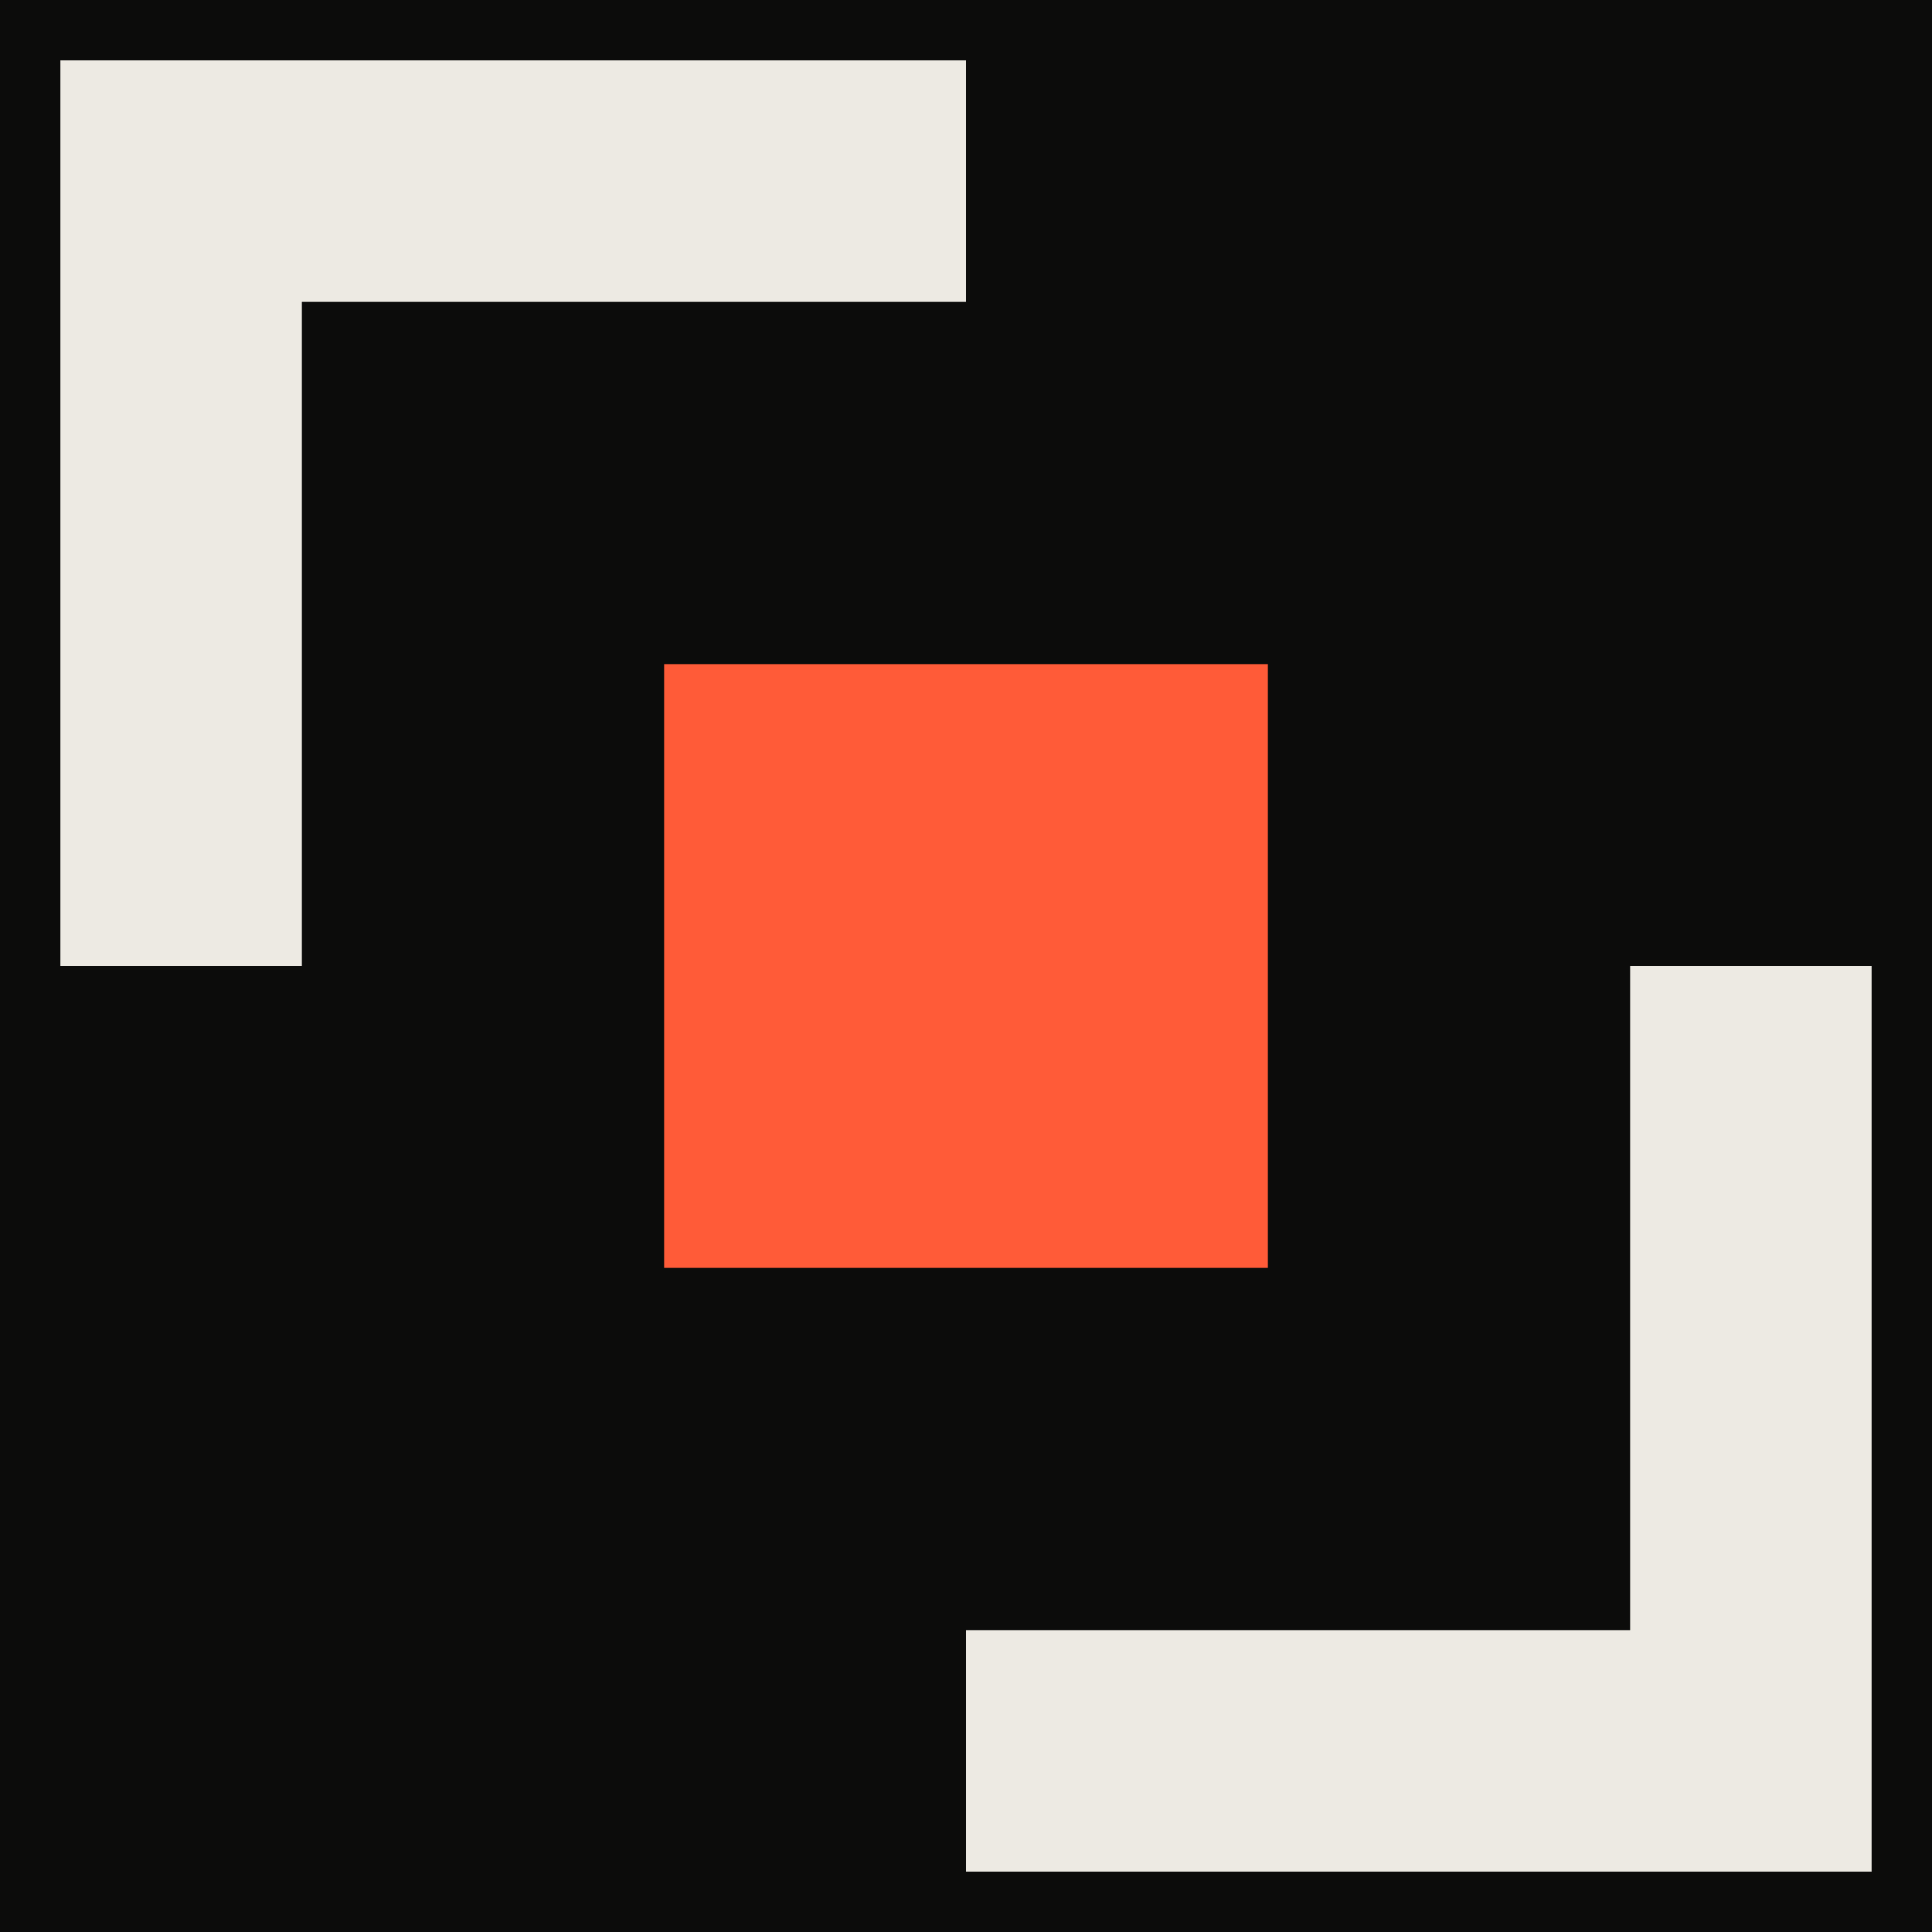
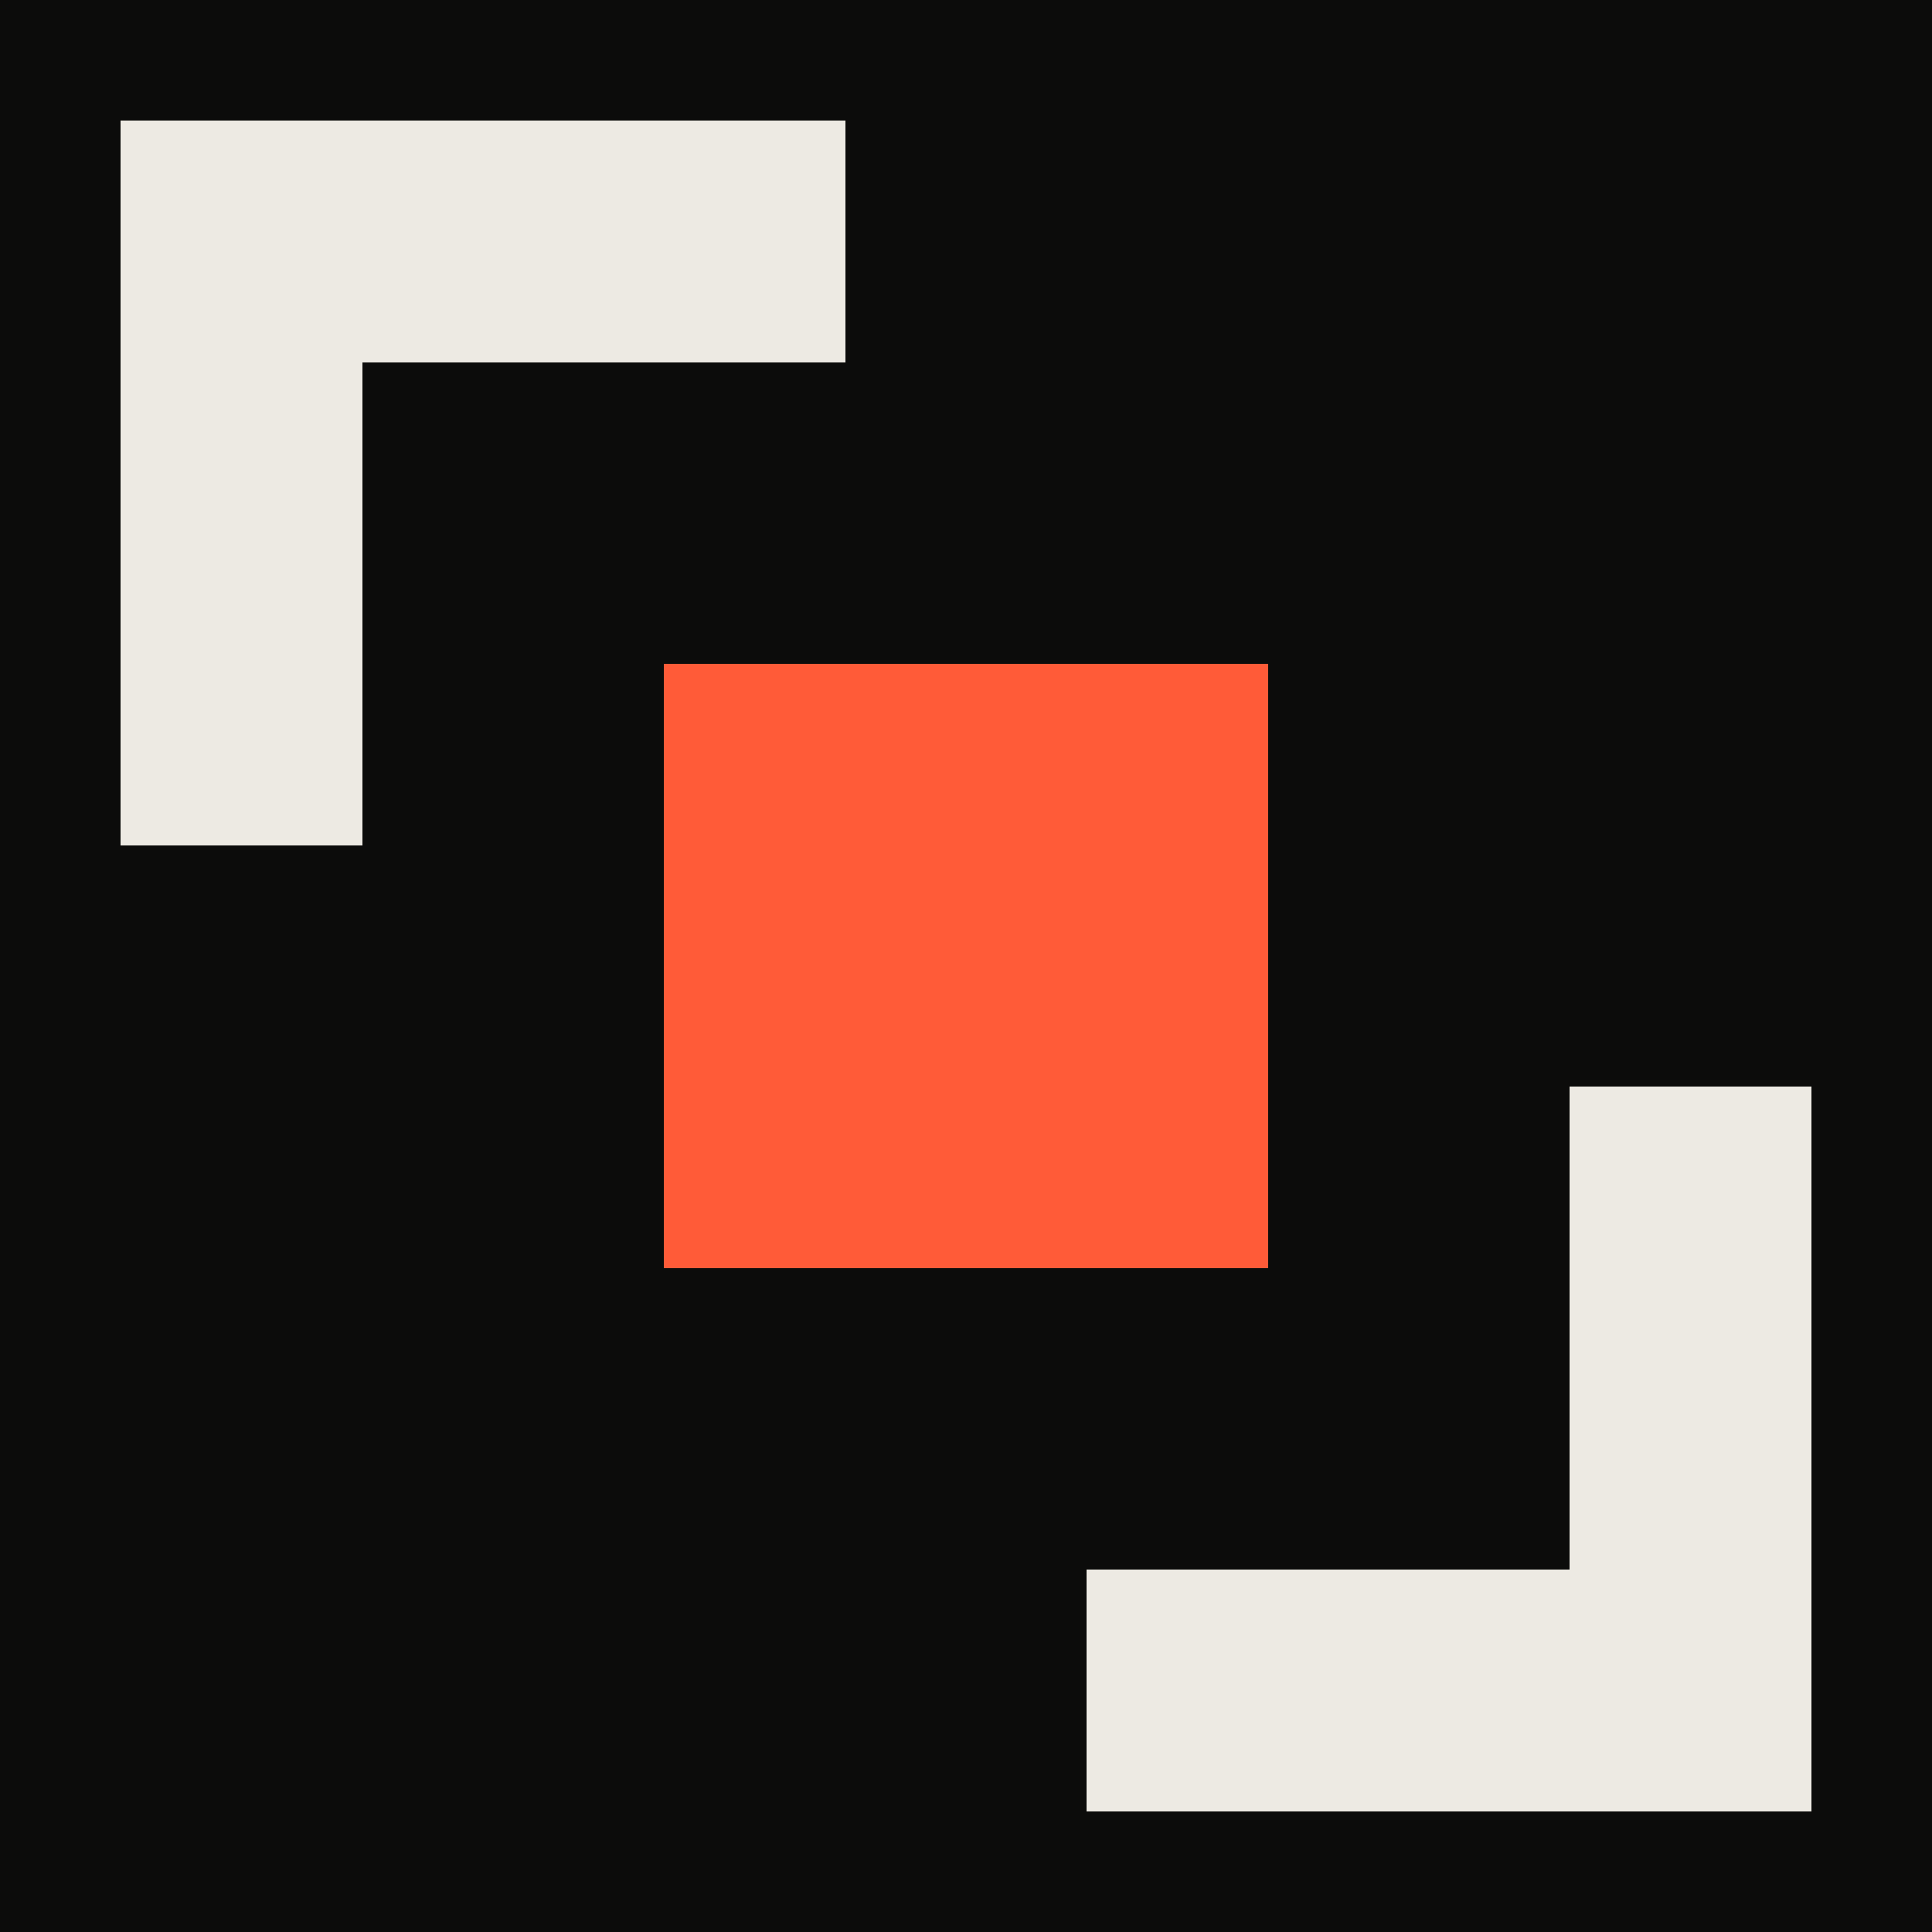
- <svg xmlns="http://www.w3.org/2000/svg" width="32" height="32" viewBox="0 0 32 32">
+ <svg xmlns="http://www.w3.org/2000/svg" shape-rendering="crispEdges" width="32" height="32" viewBox="0 0 32 32">
  <rect width="100%" height="100%" fill="#0C0C0B" />
-   <path d="M3 14V3h11M29 18v11H18" fill="none" stroke="#EDEAE3" stroke-width="4" stroke-linecap="square" stroke-linejoin="miter" />
+   <rect x="2" y="2" width="12" height="4" fill="#EDEAE3" />
+   <rect x="2" y="2" width="4" height="12" fill="#EDEAE3" />
+   <rect x="18" y="26" width="12" height="4" fill="#EDEAE3" />
+   <rect x="26" y="18" width="4" height="12" fill="#EDEAE3" />
  <rect x="11" y="11" width="10" height="10" fill="#FF5B38" />
</svg>
